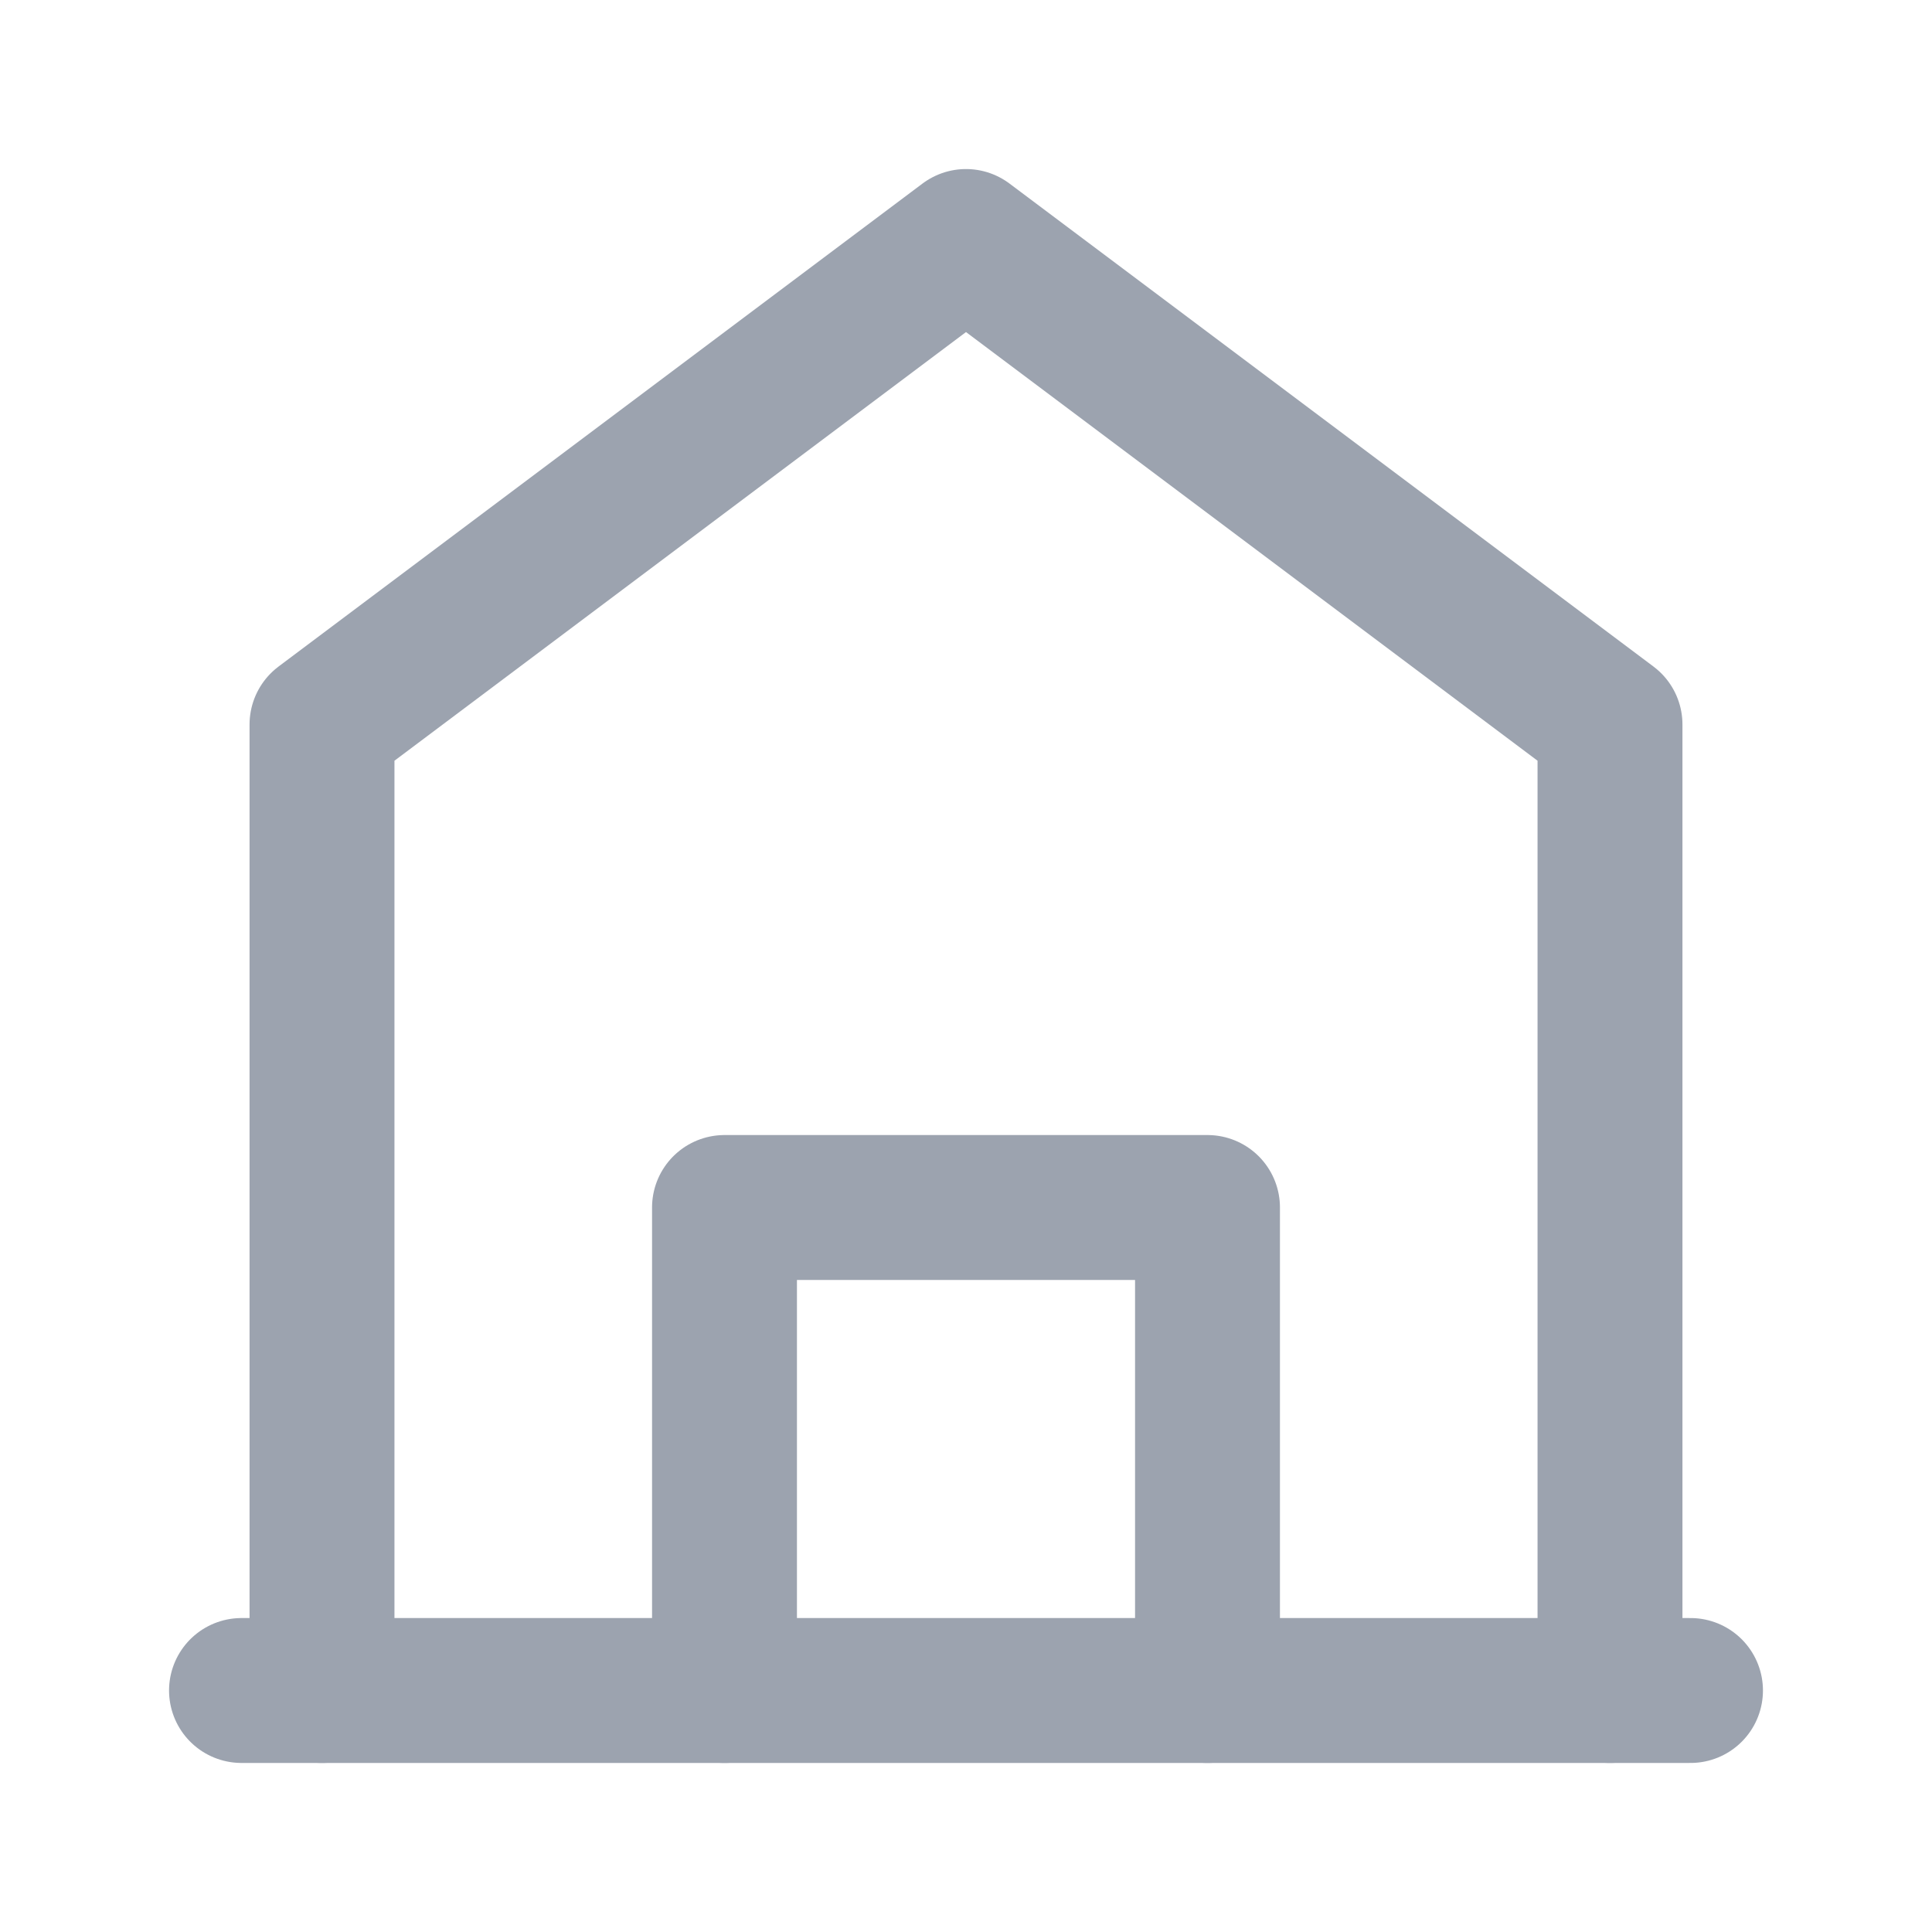
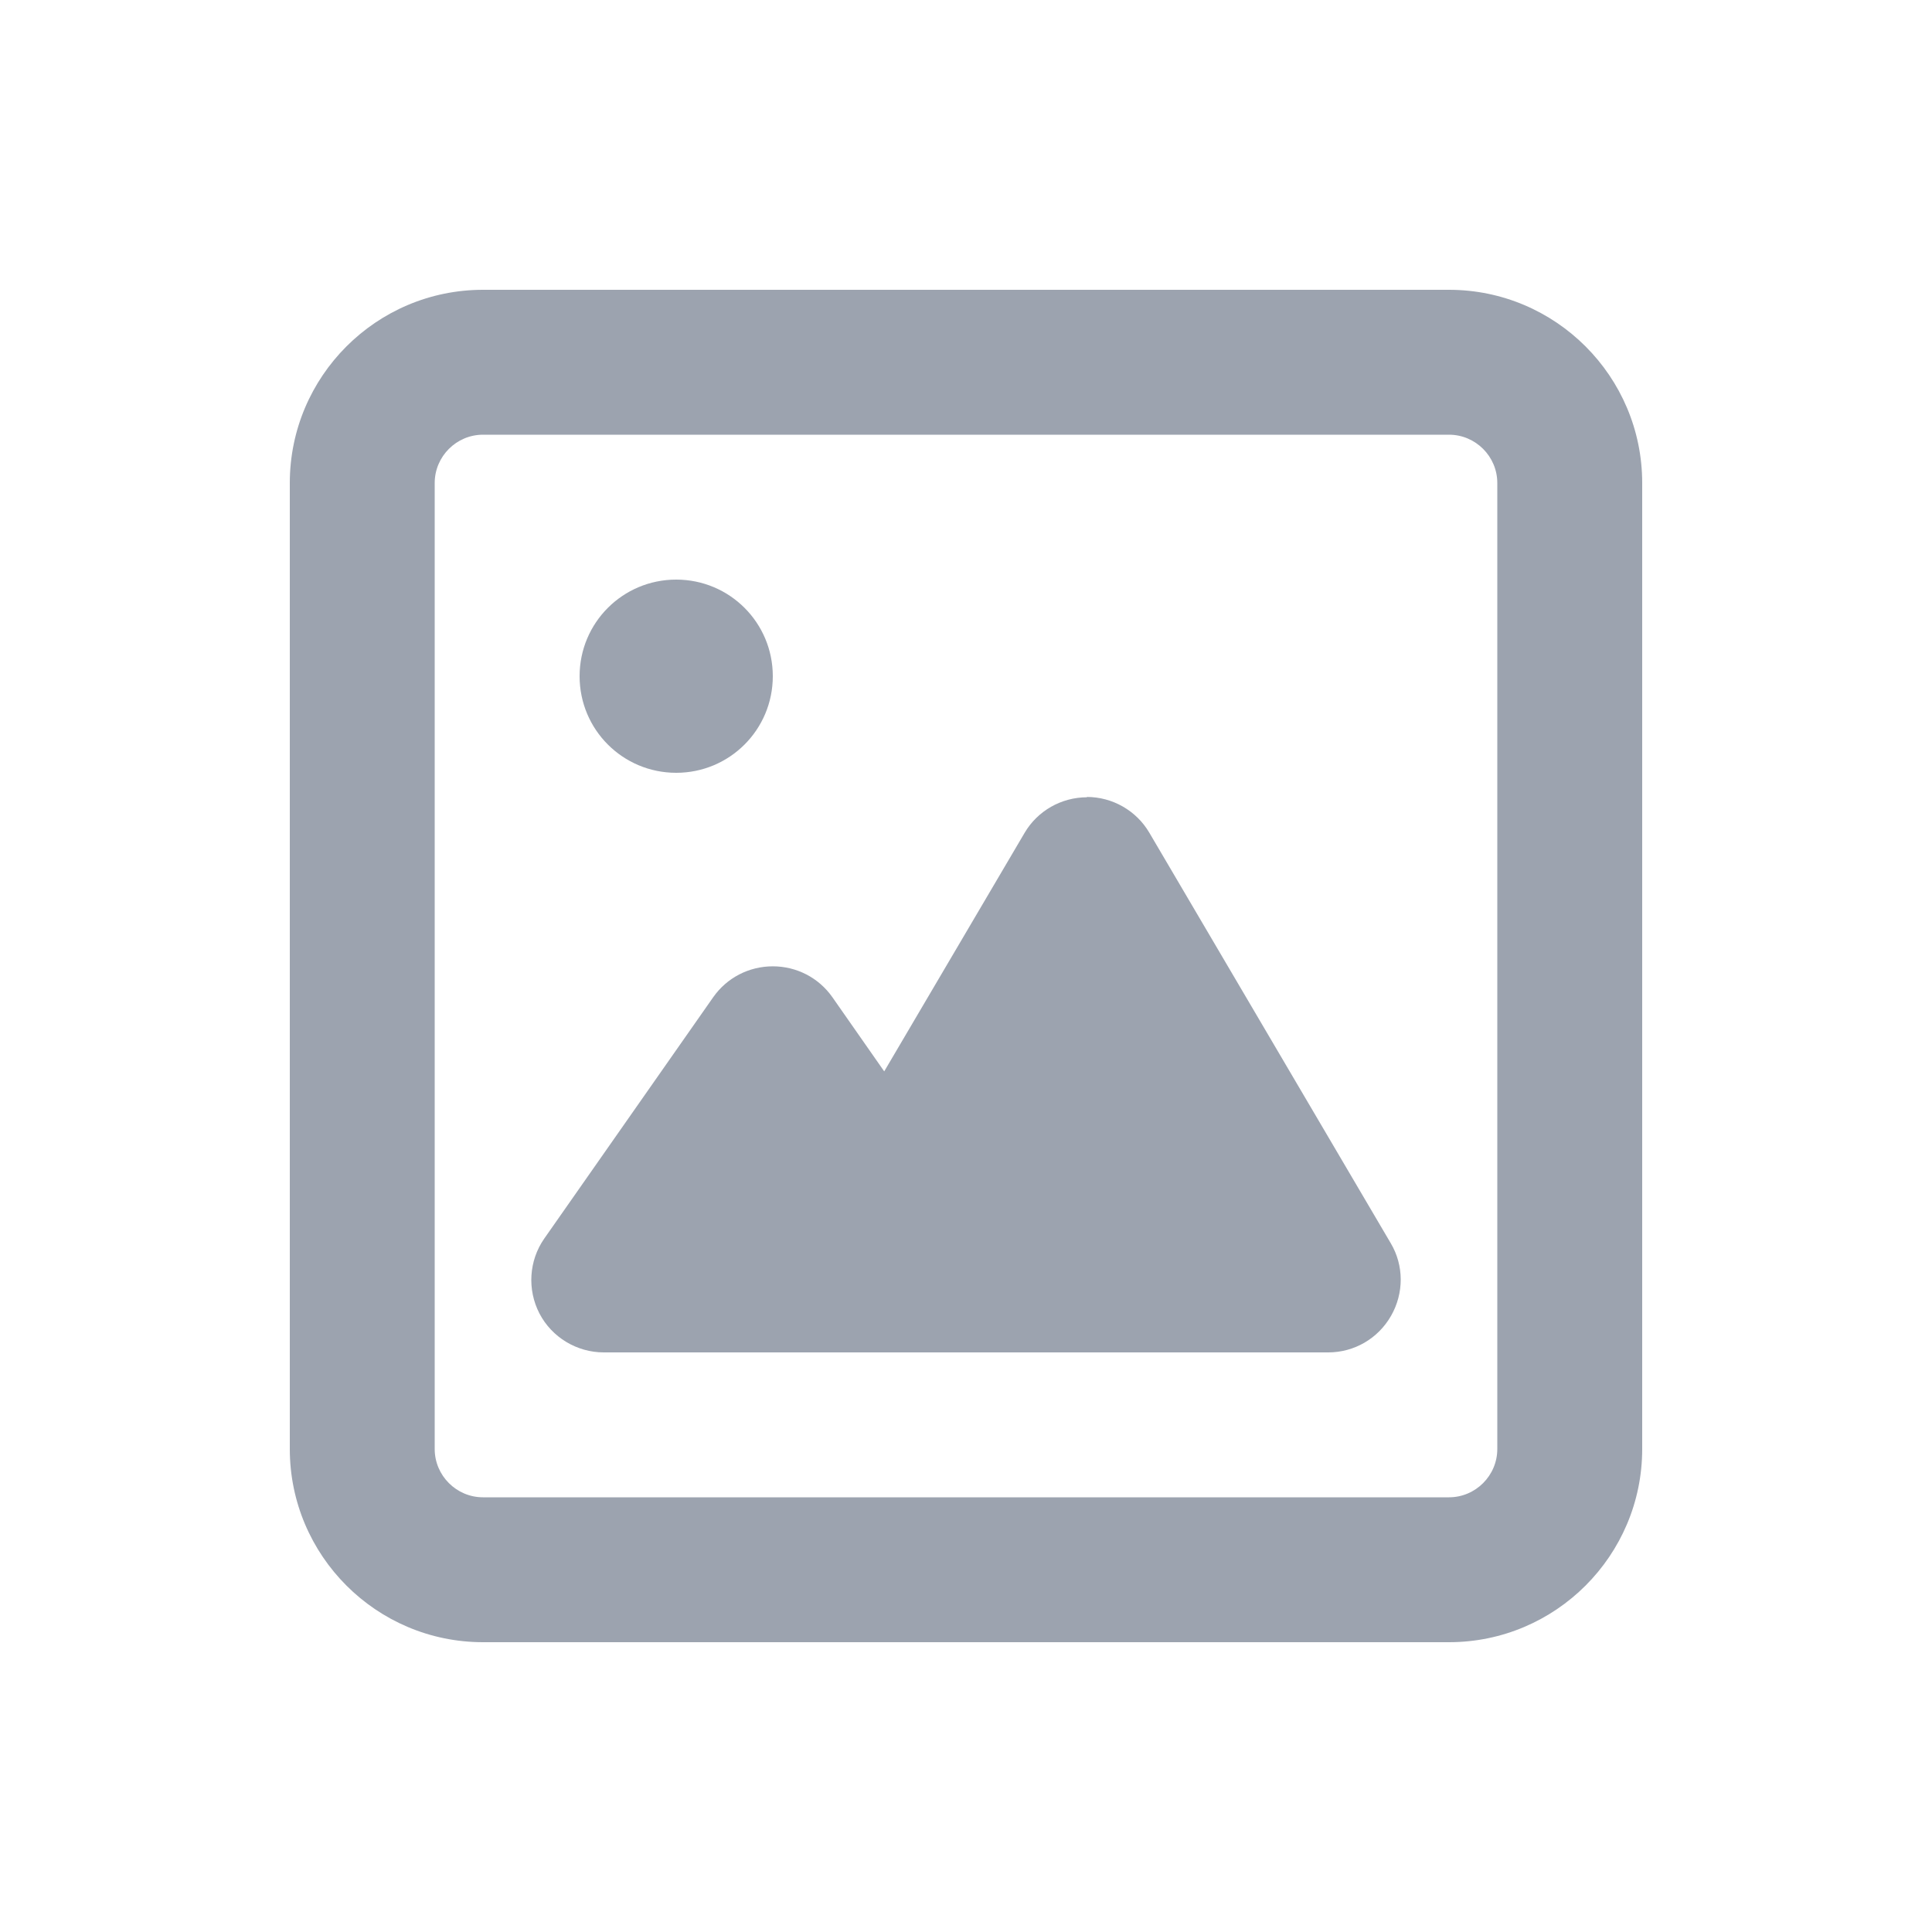
- <svg xmlns="http://www.w3.org/2000/svg" width="24" height="24" viewBox="0 0 24 24" fill="none" stroke="#9ca3af" stroke-width="1.8" stroke-linecap="round" stroke-linejoin="round">
-   <path d="M3 21h18" />
-   <path d="M4 21V9l8-6 8 6v12" />
-   <path d="M9 21v-6h6v6" />
+ <svg xmlns="http://www.w3.org/2000/svg" width="24" height="24" viewBox="0 0 24 24" fill="none">
+   <path d="M6 5.4C5.67 5.4 5.4 5.67 5.4 6V18C5.4 18.33 5.67 18.6 6 18.6H18C18.33 18.6 18.6 18.33 18.6 18V6C18.6 5.67 18.33 5.4 18 5.4H6ZM3.6 6C3.6 4.676 4.676 3.6 6 3.6H18C19.324 3.6 20.4 4.676 20.4 6V18C20.4 19.324 19.324 20.4 18 20.4H6C4.676 20.4 3.6 19.324 3.6 18V6ZM8.4 7.2C9.064 7.2 9.6 7.736 9.6 8.4C9.6 9.064 9.064 9.6 8.4 9.6C7.736 9.6 7.2 9.064 7.2 8.4C7.2 7.736 7.736 7.2 8.4 7.2ZM13.5 9.9C13.819 9.9 14.115 10.069 14.276 10.342L17.276 15.443C17.441 15.72 17.441 16.065 17.28 16.346C17.119 16.628 16.823 16.8 16.5 16.8H7.5C7.166 16.8 6.855 16.613 6.701 16.316C6.548 16.02 6.57 15.66 6.761 15.386L8.861 12.386C9.03 12.146 9.304 12.004 9.6 12.004C9.896 12.004 10.17 12.146 10.339 12.386L10.984 13.309L12.728 10.346C12.889 10.072 13.185 9.904 13.504 9.904L13.5 9.9Z" fill="#9CA3AF" />
</svg>
